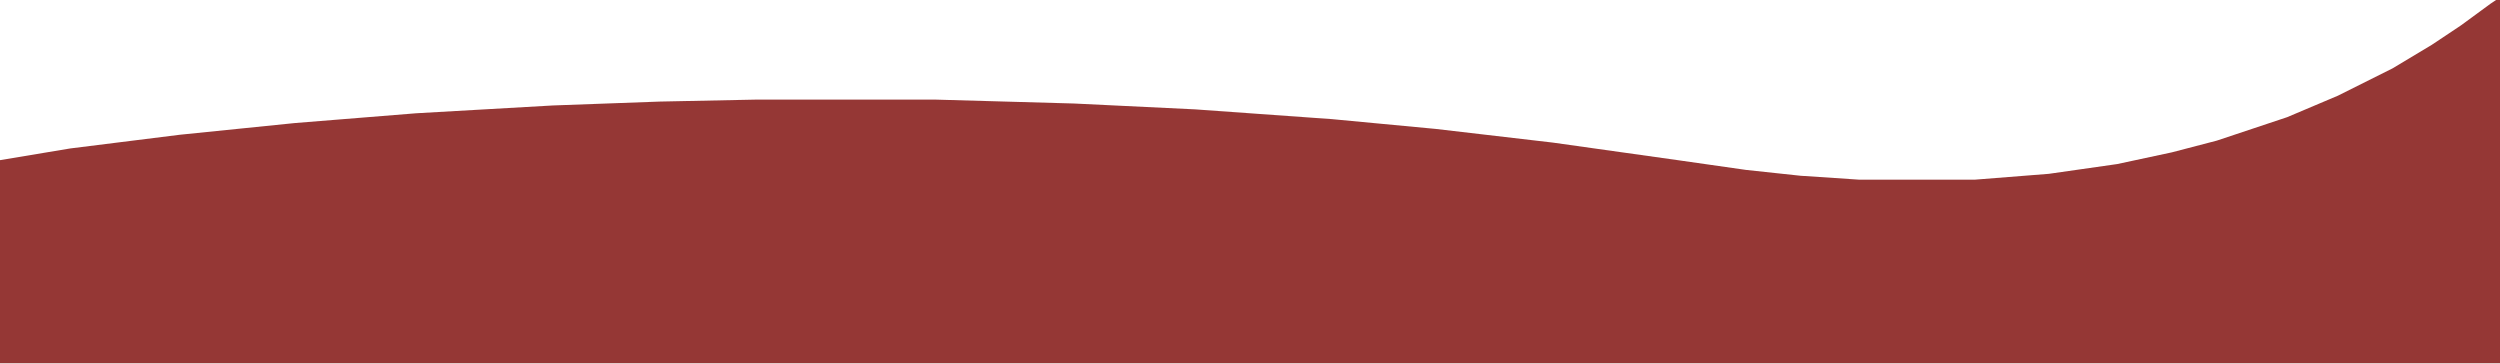
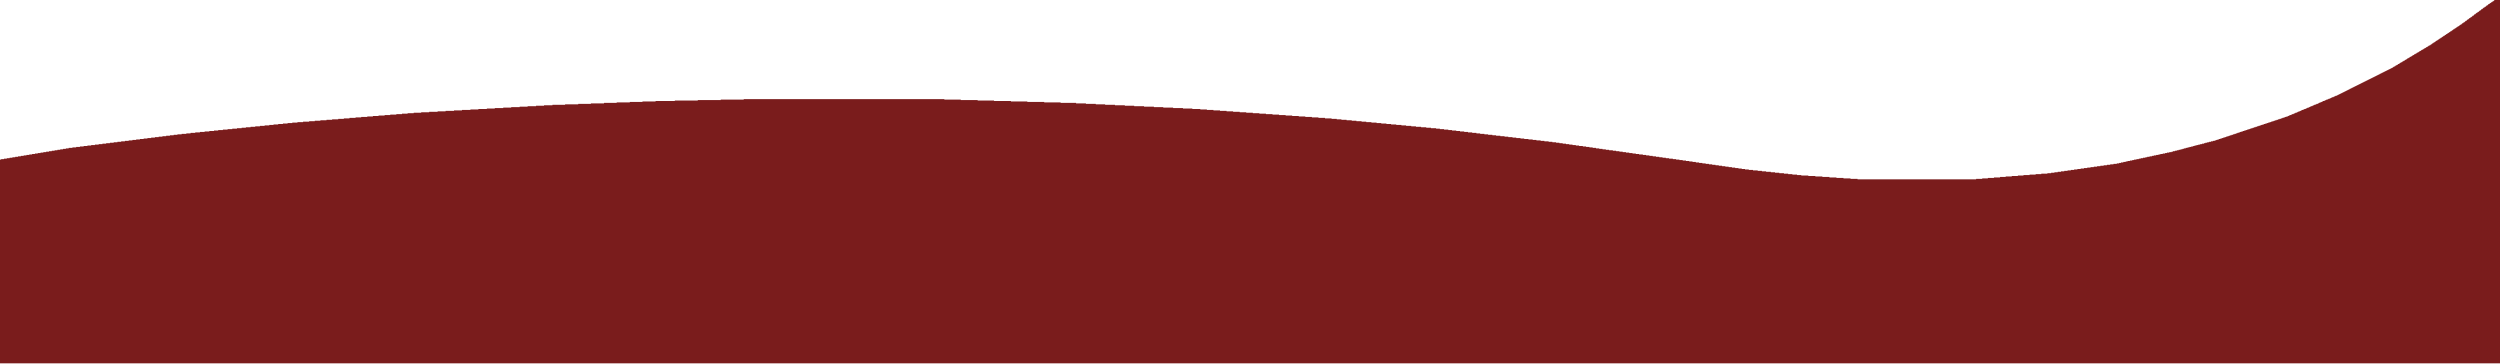
- <svg xmlns="http://www.w3.org/2000/svg" version="1.1" width="1280" height="186">
-   <path d="M0,0 L2,0 L2,186 L-1278,186 L-1278,82 L-1242,76 L-1186,69 L-1127,63 L-1065,58 L-995,54 L-940,52 L-891,51 L-799,51 L-728,53 L-666,56 L-596,61 L-543,66 L-483,73 L-419,82 L-384,87 L-356,90 L-326,92 L-267,92 L-229,89 L-194,84 L-166,78 L-143,72 L-107,60 L-81,49 L-53,35 L-33,23 L-18,13 L-3,2 Z " fill="#953735" transform="translate(1278,0)" />
+ <svg xmlns="http://www.w3.org/2000/svg" width="10666" height="1550">
+   <path fill="#7A1C1C" d="M10642 0h24v1550H0V681h5v-2h12v-2h12v-2h12v-2h12v-2h12v-2h12v-2h12v-2h12v-2h12v-2h12v-2h12v-2h12v-2h12v-2h12v-2h12v-2h12v-2h12v-2h12v-2h12v-2h12v-2h12v-2h12v-2h12v-2h12v-2h16v-2h16v-2h16v-2h16v-2h16v-2h16v-2h16v-2h16v-2h16v-2h16v-2h16v-2h16v-2h16v-2h16v-2h16v-2h16v-2h16v-2h16v-2h16v-2h16v-2h16v-2h16v-2h16v-2h16v-2h16v-2h16v-2h16v-2h16v-2h16v-2h18v-2h20v-2h18v-2h20v-2h20v-2h20v-2h20v-2h20v-2h18v-2h20v-2h20v-2h20v-2h20v-2h20v-2h18v-2h20v-2h20v-2h20v-2h20v-2h20v-2h18v-2h20v-2h20v-2h20v-2h20v-2h22v-2h24v-2h26v-2h24v-2h24v-2h26v-2h24v-2h26v-2h24v-2h24v-2h26v-2h24v-2h26v-2h24v-2h24v-2h26v-2h24v-2h26v-2h24v-2h24v-2h26v-2h32v-2h34v-2h36v-2h34v-2h36v-2h34v-2h36v-2h34v-2h36v-2h34v-2h36v-2h34v-2h36v-2h34v-2h36v-2h34v-2h36v-2h54v-2h56v-2h54v-2h56v-2h54v-2h56v-2h54v-2h56v-2h82v-2h98v-2h98v-2h98v-2h856v2h70v2h72v2h70v2h72v2h70v2h72v2h70v2h66v2h42v2h42v2h40v2h42v2h42v2h40v2h42v2h42v2h40v2h42v2h42v2h40v2h34v2h28v2h28v2h28v2h28v2h28v2h28v2h28v2h28v2h28v2h28v2h28v2h28v2h28v2h28v2h28v2h28v2h28v2h28v2h28v2h28v2h22v2h20v2h22v2h22v2h20v2h22v2h20v2h22v2h22v2h20v2h22v2h20v2h22v2h22v2h20v2h22v2h20v2h22v2h22v2h20v2h22v2h16v2h18v2h18v2h16v2h18v2h16v2h18v2h16v2h18v2h18v2h16v2h18v2h16v2h18v2h16v2h18v2h18v2h16v2h18v2h16v2h18v2h16v2h18v2h18v2h16v2h18v2h16v2h18v2h16v2h16v2h14v2h14v2h14v2h14v2h14v2h14v2h14v2h16v2h14v2h14v2h14v2h14v2h14v2h14v2h14v2h14v2h16v2h14v2h14v2h14v2h14v2h14v2h14v2h14v2h14v2h16v2h14v2h14v2h14v2h14v2h14v2h14v2h14v2h14v2h16v2h14v2h14v2h14v2h14v2h14v2h14v2h14v2h14v2h14v2h14v2h14v2h14v2h14v2h14v2h14v2h14v2h14v2h14v2h14v2h14v2h14v2h14v2h16v2h18v2h20v2h18v2h18v2h20v2h18v2h18v2h20v2h18v2h18v2h20v2h18v2h30v2h30v2h30v2h30v2h30v2h30v2h30v2h30v2h506v-2h26v-2h24v-2h26v-2h26v-2h24v-2h26v-2h26v-2h24v-2h26v-2h26v-2h24v-2h26v-2h16v-2h14v-2h14v-2h14v-2h14v-2h14v-2h14v-2h14v-2h14v-2h14v-2h14v-2h14v-2h14v-2h14v-2h14v-2h14v-2h14v-2h14v-2h14v-2h14v-2h14v-2h10v-2h8v-2h10v-2h10v-2h8v-2h10v-2h10v-2h8v-2h10v-2h10v-2h8v-2h10v-2h10v-2h8v-2h10v-2h10v-2h8v-2h10v-2h10v-2h8v-2h10v-2h10v-2h8v-2h10v-2h10v-2h6v-2h8v-2h8v-2h8v-2h8v-2h8v-2h6v-2h8v-2h8v-2h8v-2h8v-2h8v-2h6v-2h8v-2h8v-2h8v-2h8v-2h8v-2h6v-2h8v-2h8v-2h8v-2h8v-2h8v-2h6v-2h6v-2h6v-2h6v-2h6v-2h6v-2h6v-2h6v-2h6v-2h6v-2h6v-2h6v-2h6v-2h6v-2h6v-2h6v-2h6v-2h6v-2h6v-2h6v-2h6v-2h6v-2h6v-2h6v-2h6v-2h6v-2h6v-2h6v-2h6v-2h6v-2h6v-2h6v-2h6v-2h6v-2h6v-2h6v-2h6v-2h6v-2h6v-2h6v-2h6v-2h6v-2h6v-2h6v-2h6v-2h6v-2h6v-2h6v-2h6v-2h6v-2h6v-2h6v-2h4v-2h4v-2h6v-2h4v-2h6v-2h4v-2h4v-2h6v-2h4v-2h4v-2h6v-2h4v-2h4v-2h6v-2h4v-2h6v-2h4v-2h4v-2h6v-2h4v-2h4v-2h6v-2h4v-2h4v-2h6v-2h4v-2h6v-2h4v-2h4v-2h6v-2h4v-2h4v-2h6v-2h4v-2h4v-2h6v-2h4v-2h6v-2h4v-2h4v-2h6v-2h4v-2h4v-2h6v-2h4v-2h4v-2h4v-2h4v-2h4v-2h4v-2h4v-2h4v-2h4v-2h4v-2h4v-2h4v-2h4v-2h4v-2h4v-2h4v-2h4v-2h4v-2h4v-2h4v-2h4v-2h4v-2h4v-2h4v-2h4v-2h4v-2h4v-2h4v-2h4v-2h4v-2h4v-2h4v-2h4v-2h4v-2h4v-2h4v-2h4v-2h4v-2h4v-2h4v-2h4v-2h4v-2h4v-2h4v-2h4v-2h4v-2h4v-2h4v-2h4v-2h4v-2h4v-2h4v-2h4v-2h4v-2h4v-2h4v-2h4v-2h4v-2h4v-2h4v-2h2v-2h4v-2h4v-2h2v-2h4v-2h4v-2h2v-2h4v-2h4v-2h2v-2h4v-2h4v-2h2v-2h4v-2h4v-2h2v-2h4v-2h4v-2h2v-2h4v-2h4v-2h2v-2h4v-2h4v-2h2v-2h4v-2h4v-2h2v-2h4v-2h4v-2h2v-2h4v-2h4v-2h2v-2h4v-2h4v-2h2v-2h4v-2h4v-2h2v-2h4v-2h4v-2h2v-2h4v-2h4v-2h2v-2h4v-2h4v-2h2v-2h4v-2h2v-2h4v-2h2v-2h4v-2h2v-2h4v-2h2v-2h4v-2h2v-2h4v-2h2v-2h4v-2h2v-2h4v-2h2v-2h4v-2h2v-2h4v-2h2v-2h4v-2h2v-2h4v-2h2v-2h4v-2h2v-2h4v-2h2v-2h4v-2h2v-2h4v-2h2v-2h4v-2h2v-2h4v-2h2v-2h4v-2h2v-2h4v-2h2v-2h4v-2h2v-2h4v-2h2v-2h2v-2h4v-2h2v-2h4v-2h2v-2h2v-2h4v-2h2v-2h2v-2h4v-2h2v-2h2v-2h4v-2h2v-2h4v-2h2v-2h2v-2h4v-2h2v-2h2v-2h4v-2h2v-2h2v-2h4v-2h2v-2h4v-2h2v-2h2v-2h4v-2h2v-2h2v-2h4v-2h2v-2h2v-2h4v-2h2v-2h4v-2h2v-2h2v-2h4v-2h2v-2h2v-2h4v-2h2v-2h4v-2h2V9h4V7h2V5h4V3h2z" />
</svg>
